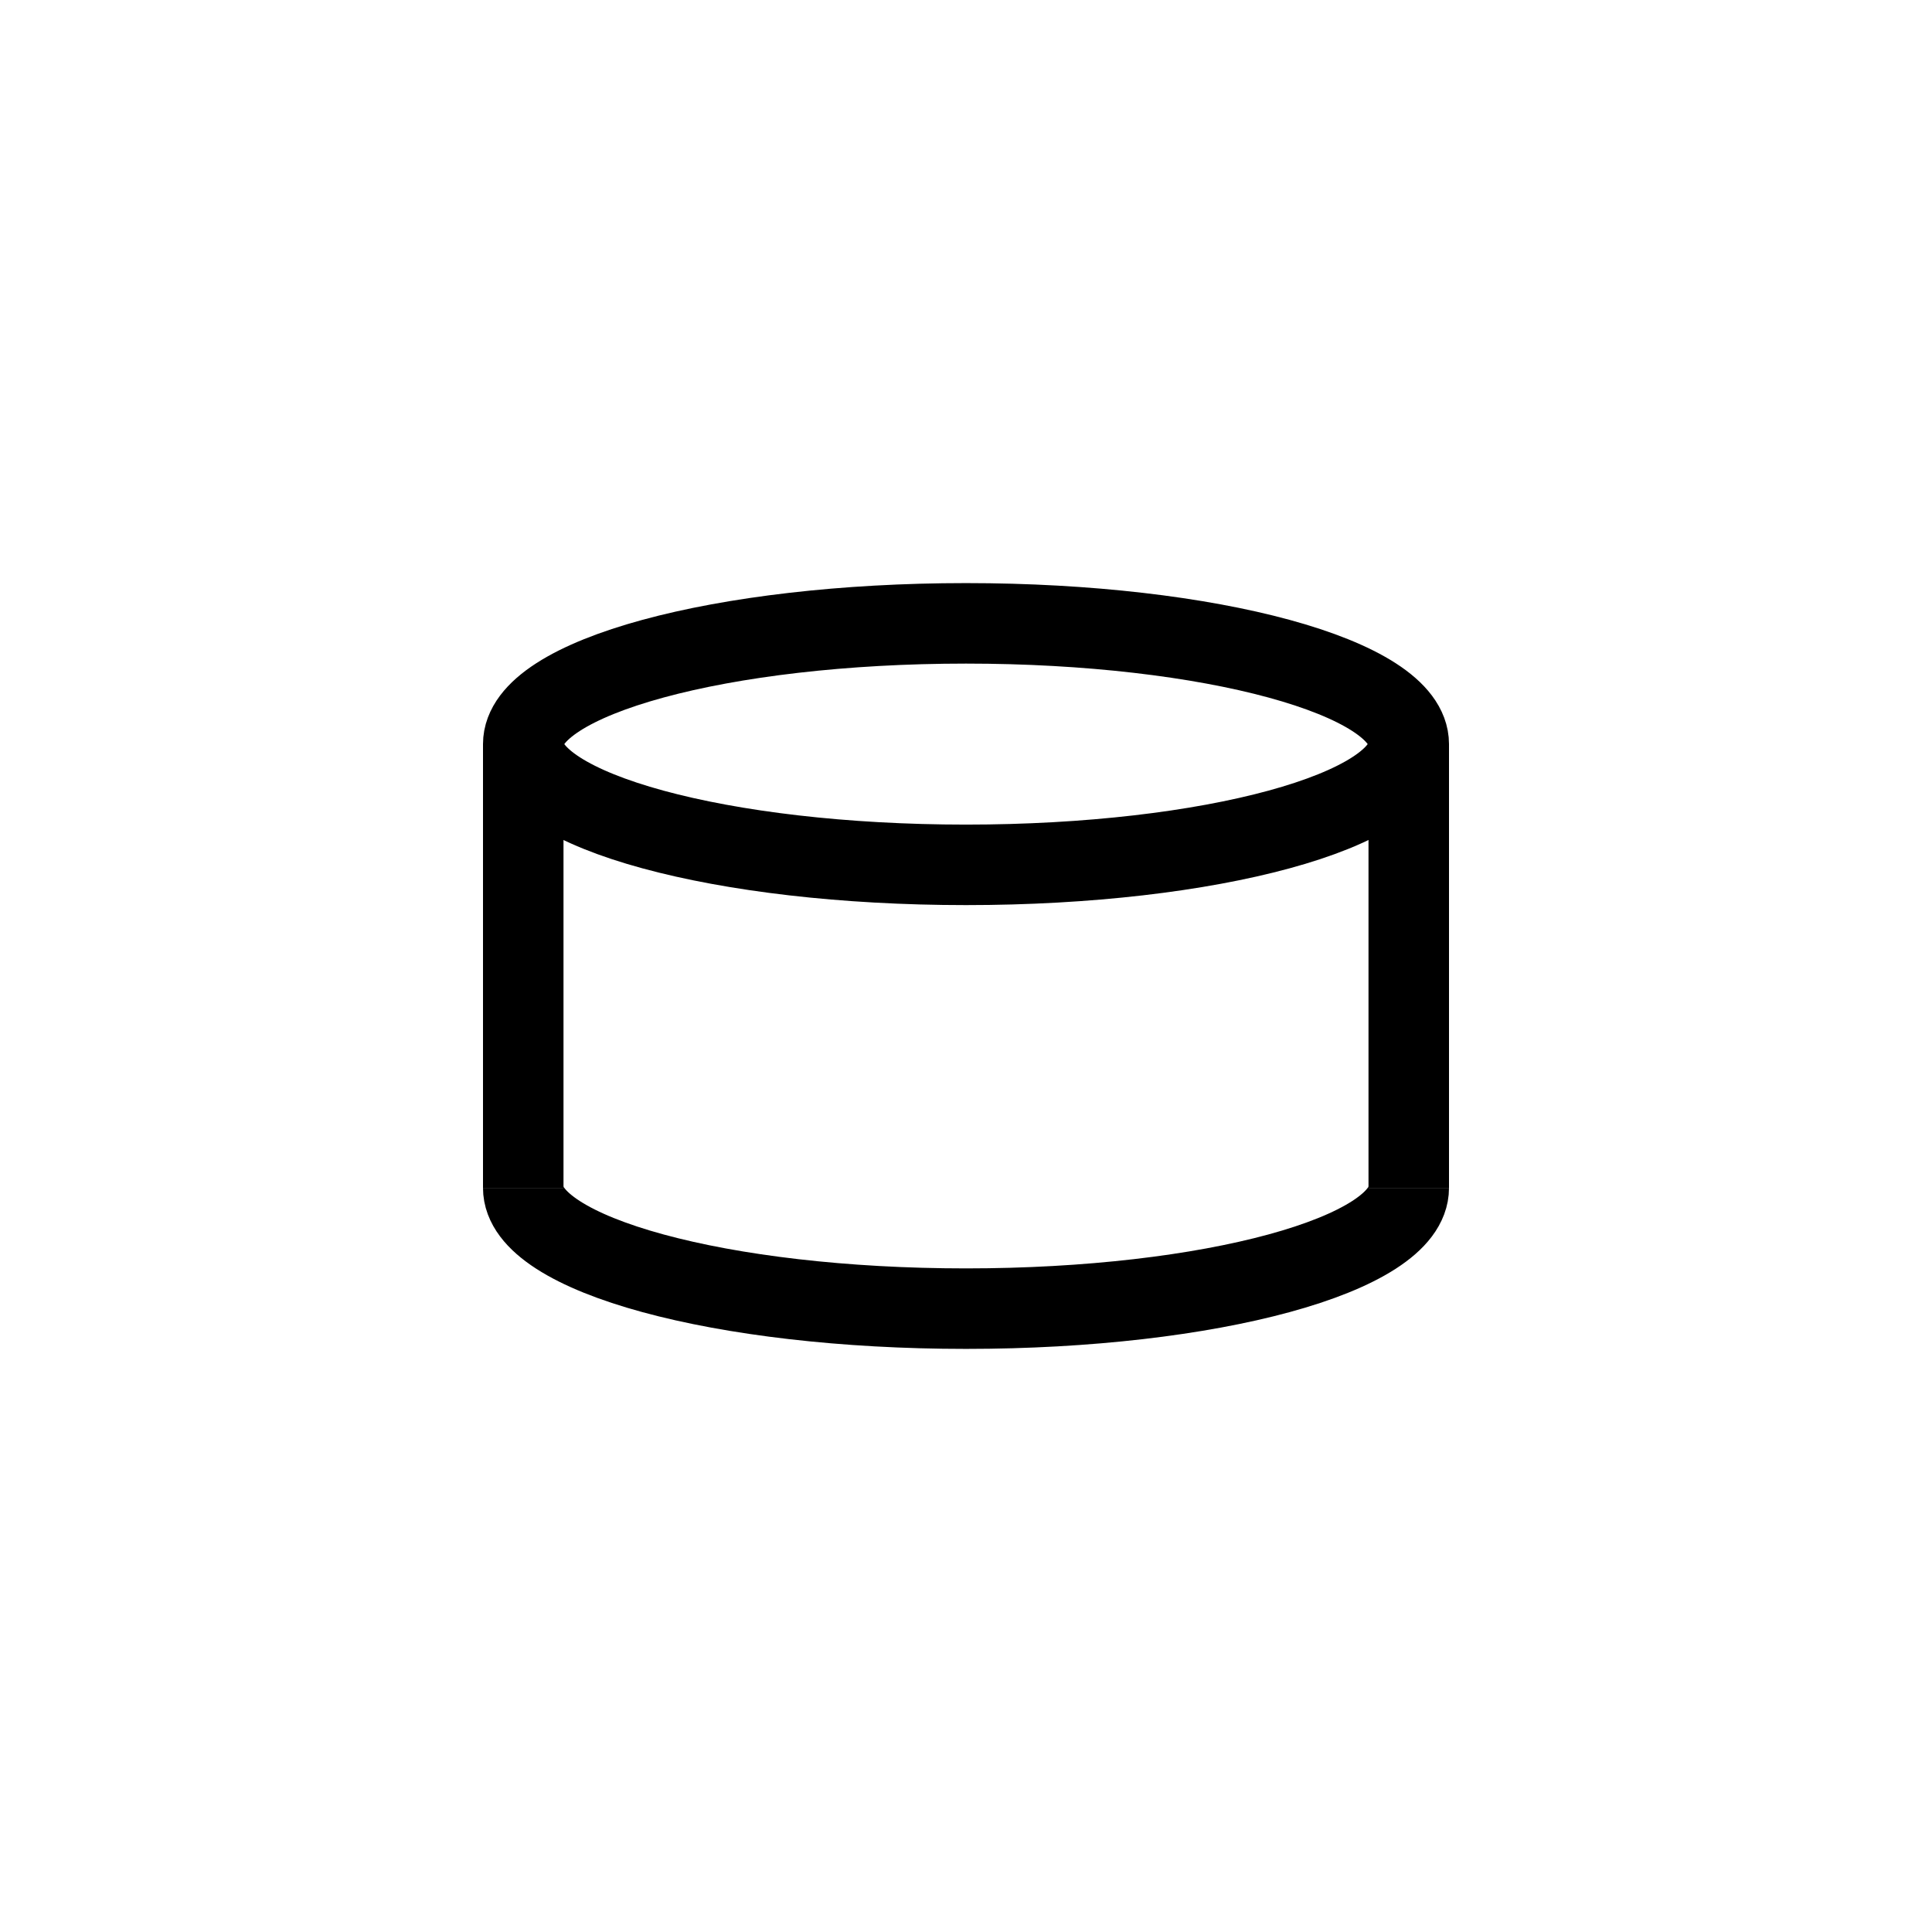
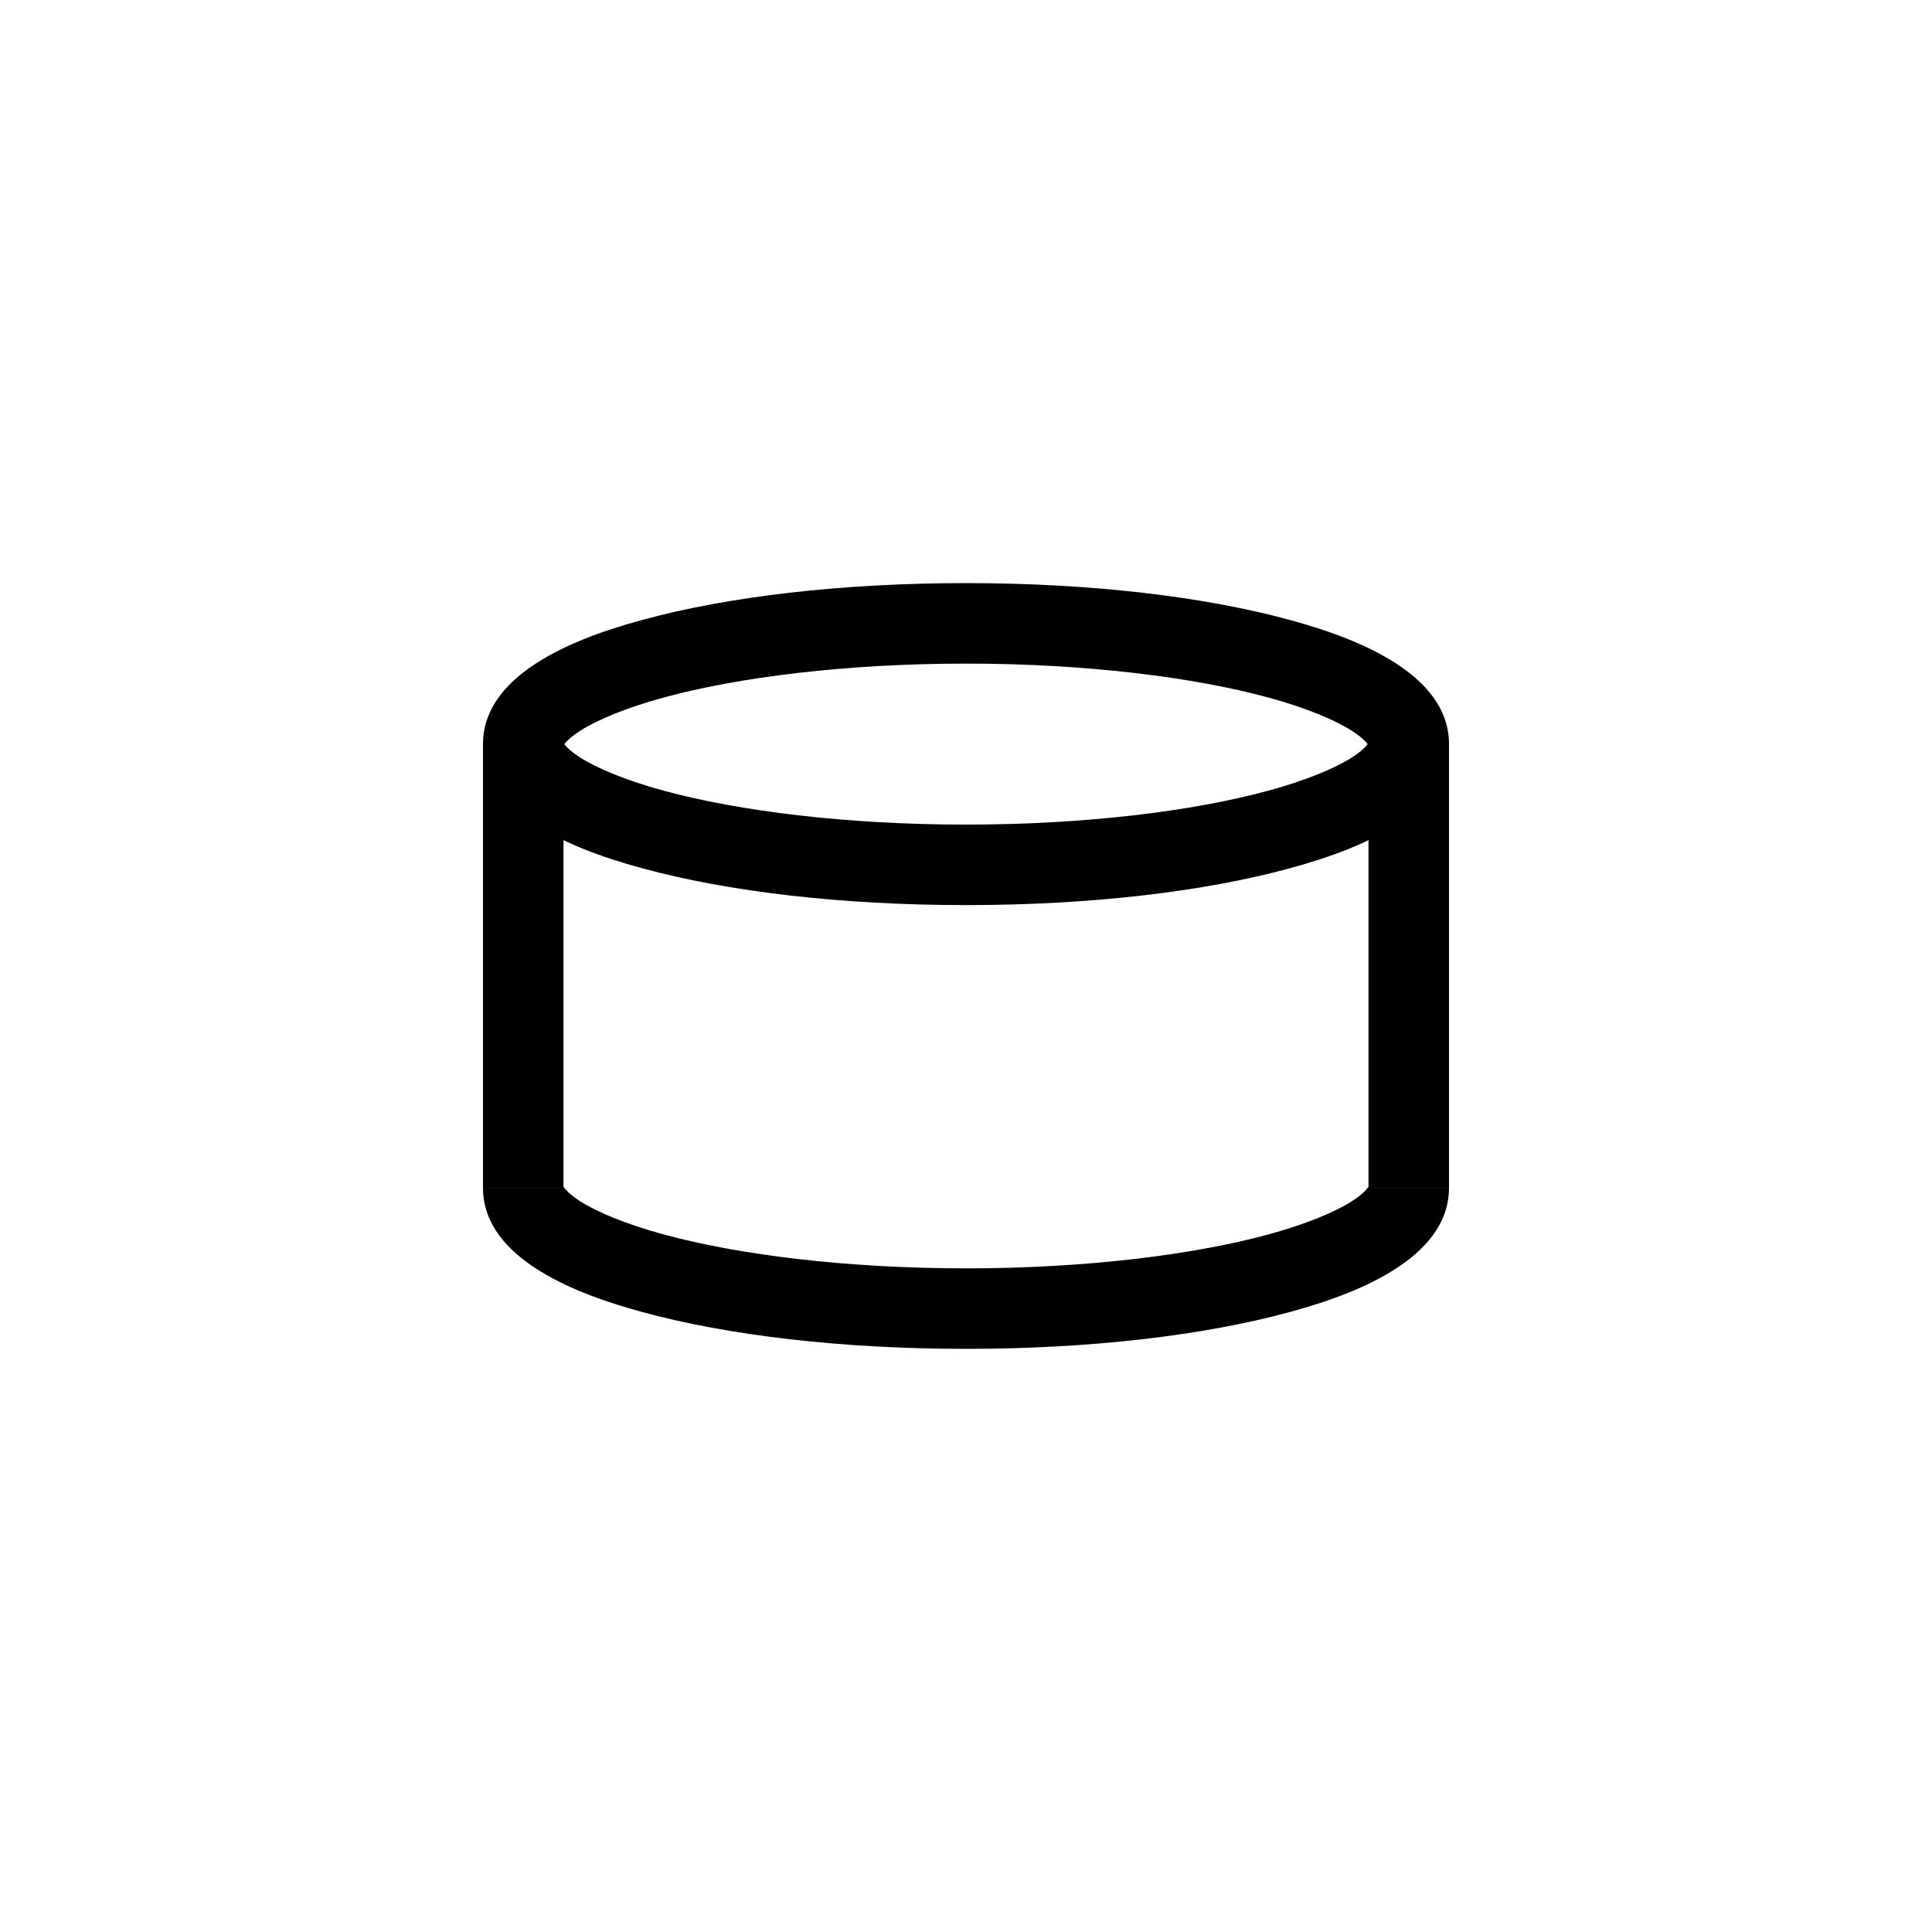
<svg xmlns="http://www.w3.org/2000/svg" width="48" height="48" viewBox="0 0 48 48" version="1.1" id="svg1" xml:space="preserve">
  <defs id="defs1">
    <linearGradient id="swatch76">
      <stop style="stop-color:#000000;stop-opacity:1;" offset="0" id="stop76" />
    </linearGradient>
    <linearGradient id="swatch75">
      <stop style="stop-color:#000000;stop-opacity:1;" offset="0" id="stop75" />
    </linearGradient>
    <linearGradient id="swatch74">
      <stop style="stop-color:#000000;stop-opacity:0;" offset="0" id="stop74" />
    </linearGradient>
    <linearGradient id="swatch64">
      <stop style="stop-color:#000000;stop-opacity:0;" offset="0" id="stop64" />
    </linearGradient>
    <linearGradient id="swatch61">
      <stop style="stop-color:#000000;stop-opacity:1;" offset="0" id="stop61" />
    </linearGradient>
  </defs>
-   <g id="layer1" transform="translate(-206.35,-327.5321)">
-     <g style="fill:#000000" id="g132" transform="matrix(0.2878141,0,0,0.2878141,124.8415,4.241571)" />
-     <path style="fill:none;stroke:#000000;stroke-width:2;stroke-linejoin:round;stroke-dashoffset:2" d="M 219.35,357.045 V 346.019" id="path155-0" />
-     <path style="fill:none;stroke:#000000;stroke-width:2;stroke-linejoin:round;stroke-dashoffset:2" d="m 241.35,346.019 v 11.025" id="path153-1" />
-     <path id="path152-7" style="fill:none;stroke:#000000;stroke-width:2;stroke-linejoin:round;stroke-dashoffset:2" d="m 241.35,346.019 a 11,3 0 0 1 -11,3 11,3 0 0 1 -11,-3 11,3 0 0 1 11,-3 11,3 0 0 1 11,3 z" />
-     <path style="fill:none;stroke:#000000;stroke-width:2;stroke-linejoin:round;stroke-dashoffset:2" d="m 241.35,357.045 c 0,1.657 -4.925,3 -11,3 -6.075,-1e-5 -11,-1.343 -11,-3" id="path152-3-5" />
-   </g>
+   <path style="baseline-shift:baseline;display:inline;overflow:visible;opacity:1;vector-effect:none;stroke-linejoin:round;stroke-dashoffset:2;enable-background:accumulate;stop-color:#000000;stop-opacity:1" d="m 12,18.487 v 11.025 h 2 v -11.025 z" id="path155-0" />
+   <path style="baseline-shift:baseline;display:inline;overflow:visible;opacity:1;vector-effect:none;stroke-linejoin:round;stroke-dashoffset:2;enable-background:accumulate;stop-color:#000000;stop-opacity:1" d="m 34,18.487 v 11.025 h 2 v -11.025 z" id="path153-1" />
+   <path style="baseline-shift:baseline;display:inline;overflow:visible;opacity:1;vector-effect:none;stroke-linejoin:round;stroke-dashoffset:2;enable-background:accumulate;stop-color:#000000;stop-opacity:1" d="m 24,14.487 c -3.111,0 -5.926,0.337 -8.041,0.914 -1.058,0.288 -1.941,0.629 -2.637,1.078 -0.696,0.449 -1.322,1.098 -1.322,2.008 0,0.91 0.626,1.561 1.322,2.01 0.696,0.449 1.579,0.788 2.637,1.076 2.115,0.577 4.93,0.914 8.041,0.914 3.111,0 5.926,-0.337 8.041,-0.914 1.058,-0.288 1.941,-0.627 2.637,-1.076 0.696,-0.449 1.322,-1.1 1.322,-2.01 0,-0.91 -0.626,-1.559 -1.322,-2.008 -0.696,-0.449 -1.579,-0.79 -2.637,-1.078 -2.115,-0.577 -4.93,-0.914 -8.041,-0.914 z m 0,2 c 2.964,0 5.65,0.335 7.516,0.844 0.933,0.254 1.661,0.561 2.078,0.83 0.417,0.269 0.406,0.407 0.406,0.326 0,-0.081 0.011,0.059 -0.406,0.328 -0.417,0.269 -1.145,0.574 -2.078,0.828 -1.866,0.509 -4.552,0.844 -7.516,0.844 -2.964,0 -5.65,-0.335 -7.516,-0.844 -0.933,-0.254 -1.661,-0.559 -2.078,-0.828 -0.417,-0.269 -0.406,-0.409 -0.406,-0.328 0,0.081 -0.011,-0.057 0.406,-0.326 0.417,-0.269 1.145,-0.576 2.078,-0.83 1.866,-0.509 4.552,-0.844 7.516,-0.844 z" id="path152-7" />
+   <path style="baseline-shift:baseline;display:inline;overflow:visible;opacity:1;vector-effect:none;stroke-linejoin:round;stroke-dashoffset:2;enable-background:accumulate;stop-color:#000000;stop-opacity:1" d="m 12,29.512 c 0,0.91 0.626,1.559 1.322,2.008 0.696,0.449 1.579,0.79 2.637,1.078 2.115,0.577 4.93,0.914 8.041,0.914 3.111,0 5.926,-0.337 8.041,-0.914 1.058,-0.288 1.941,-0.629 2.637,-1.078 0.696,-0.449 1.322,-1.098 1.322,-2.008 h -2 c 0,-0.081 0.011,0.059 -0.406,0.328 -0.417,0.269 -1.145,0.574 -2.078,0.828 -1.866,0.509 -4.552,0.844 -7.516,0.844 -2.964,-10e-6 -5.65,-0.335 -7.516,-0.844 -0.933,-0.254 -1.661,-0.559 -2.078,-0.828 -0.417,-0.269 -0.406,-0.409 -0.406,-0.328 z" id="path152-3-5" />
</svg>
